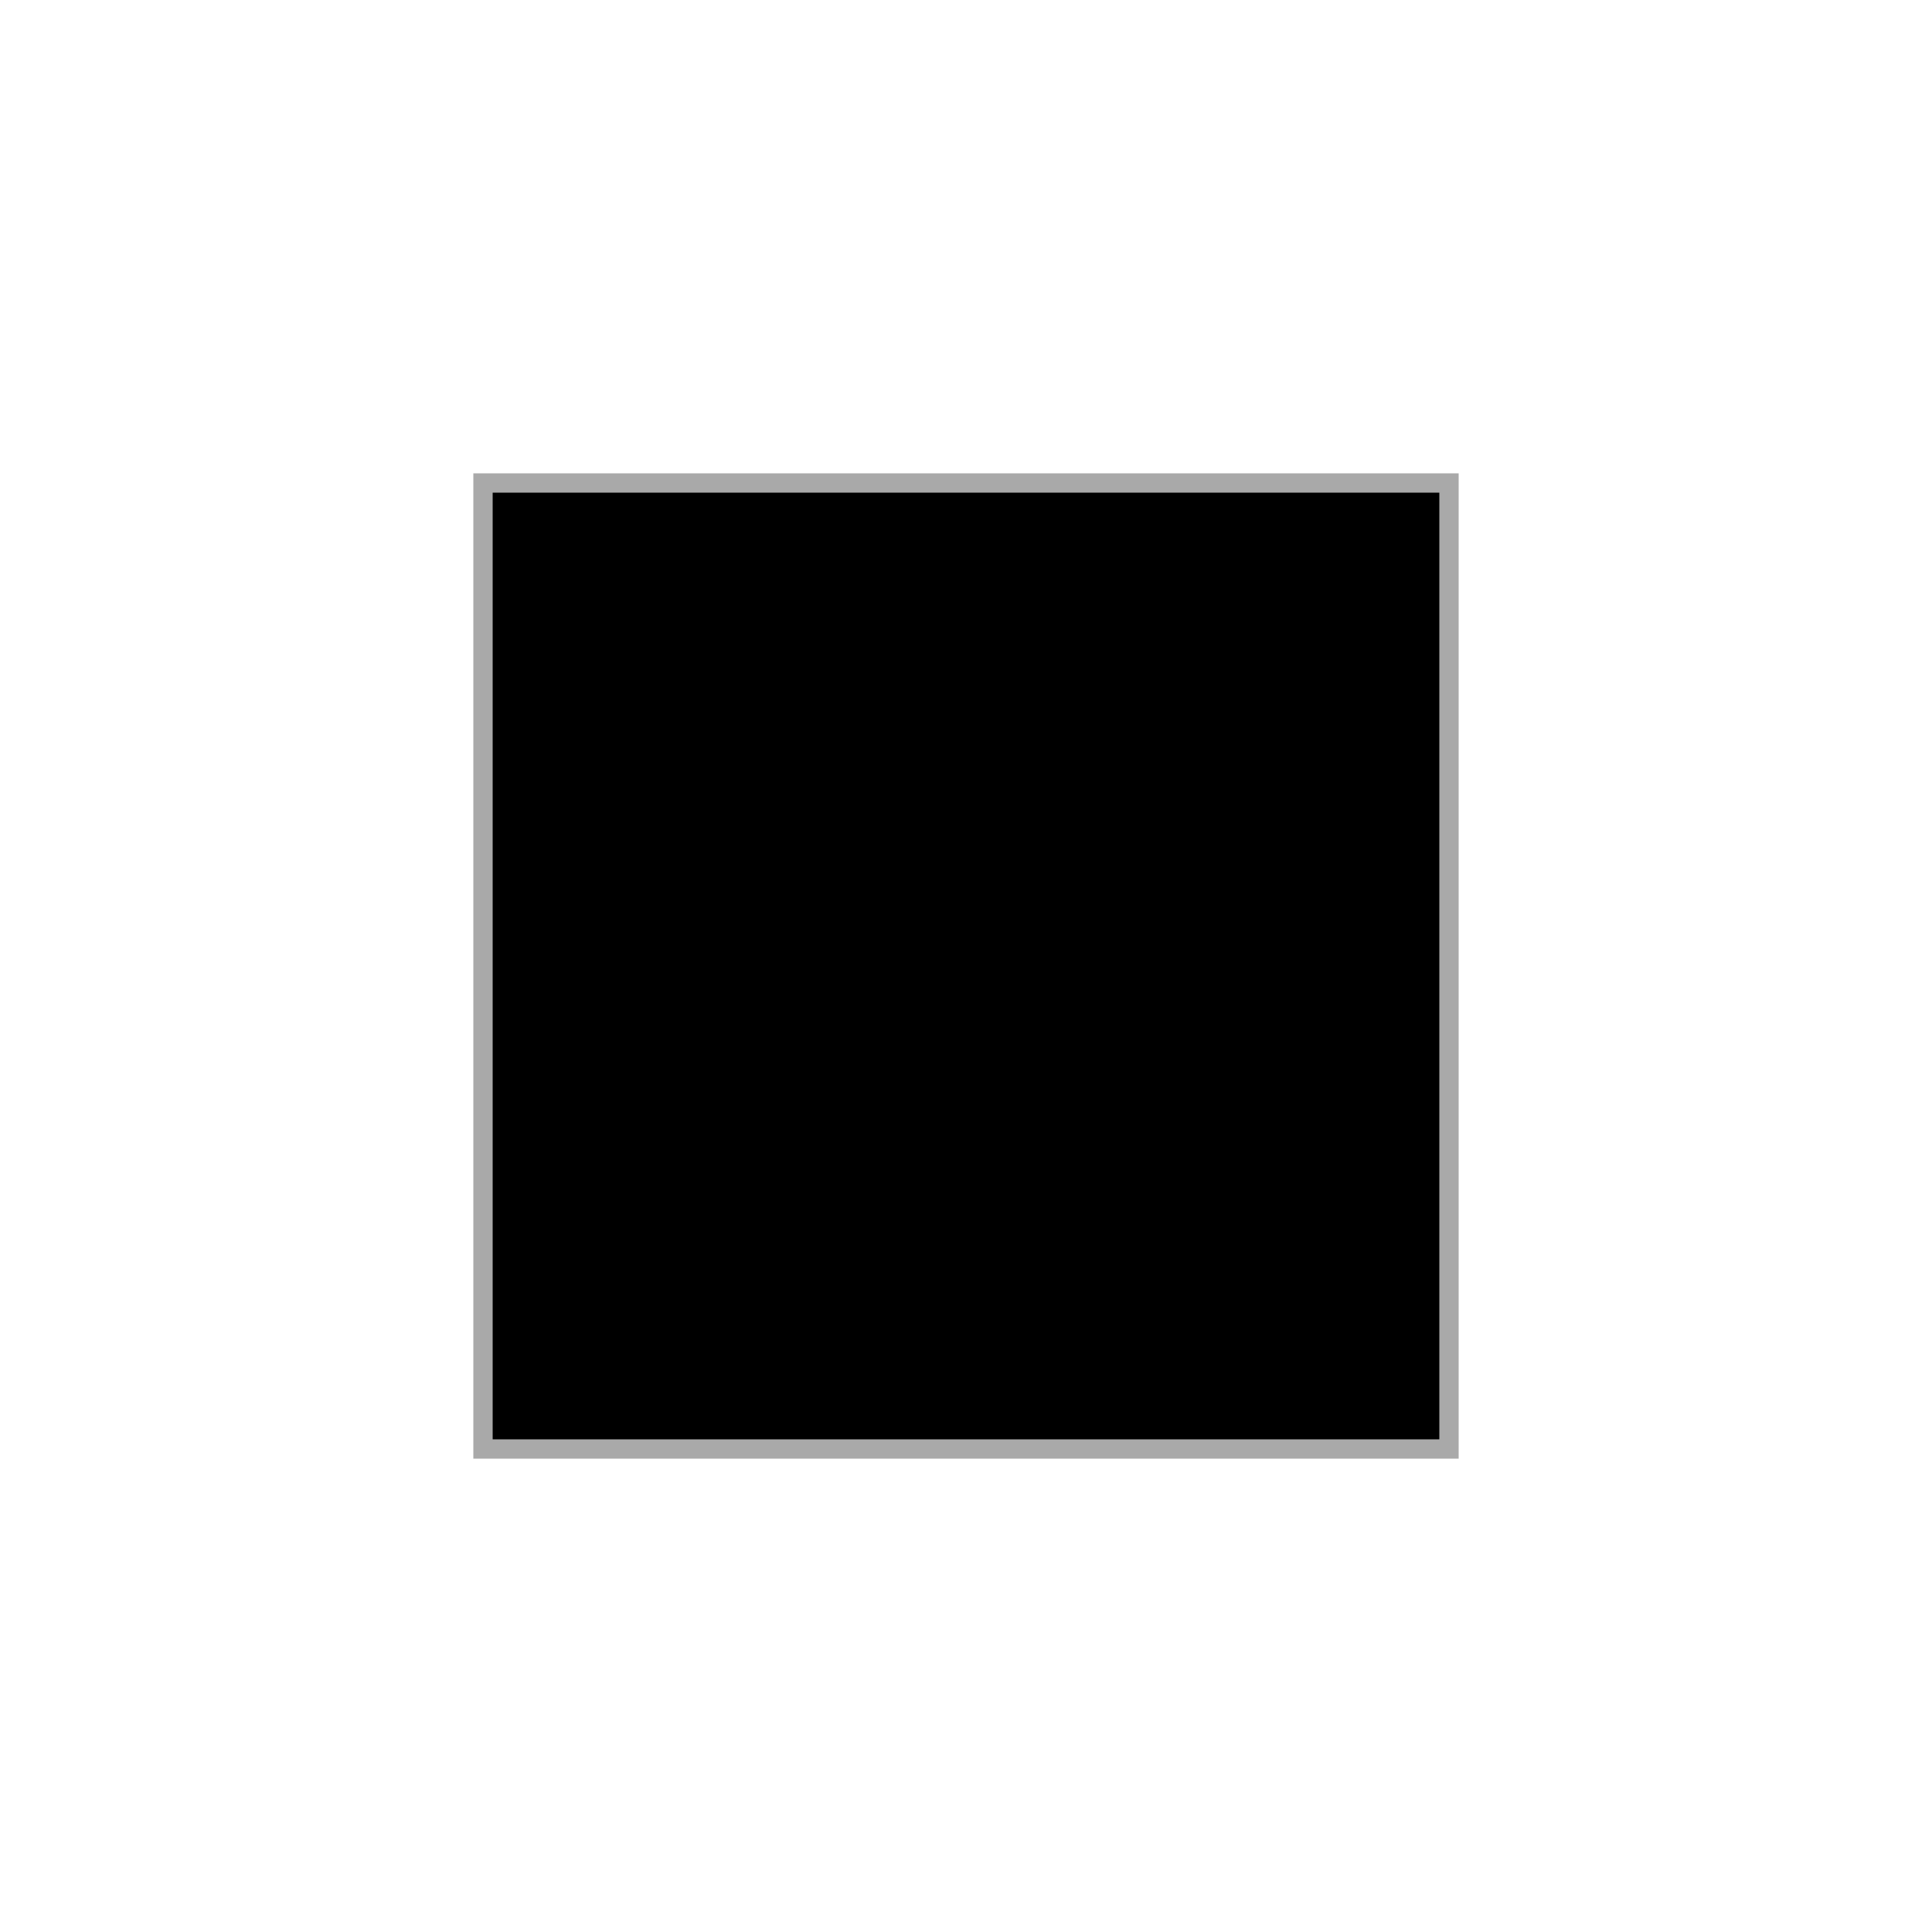
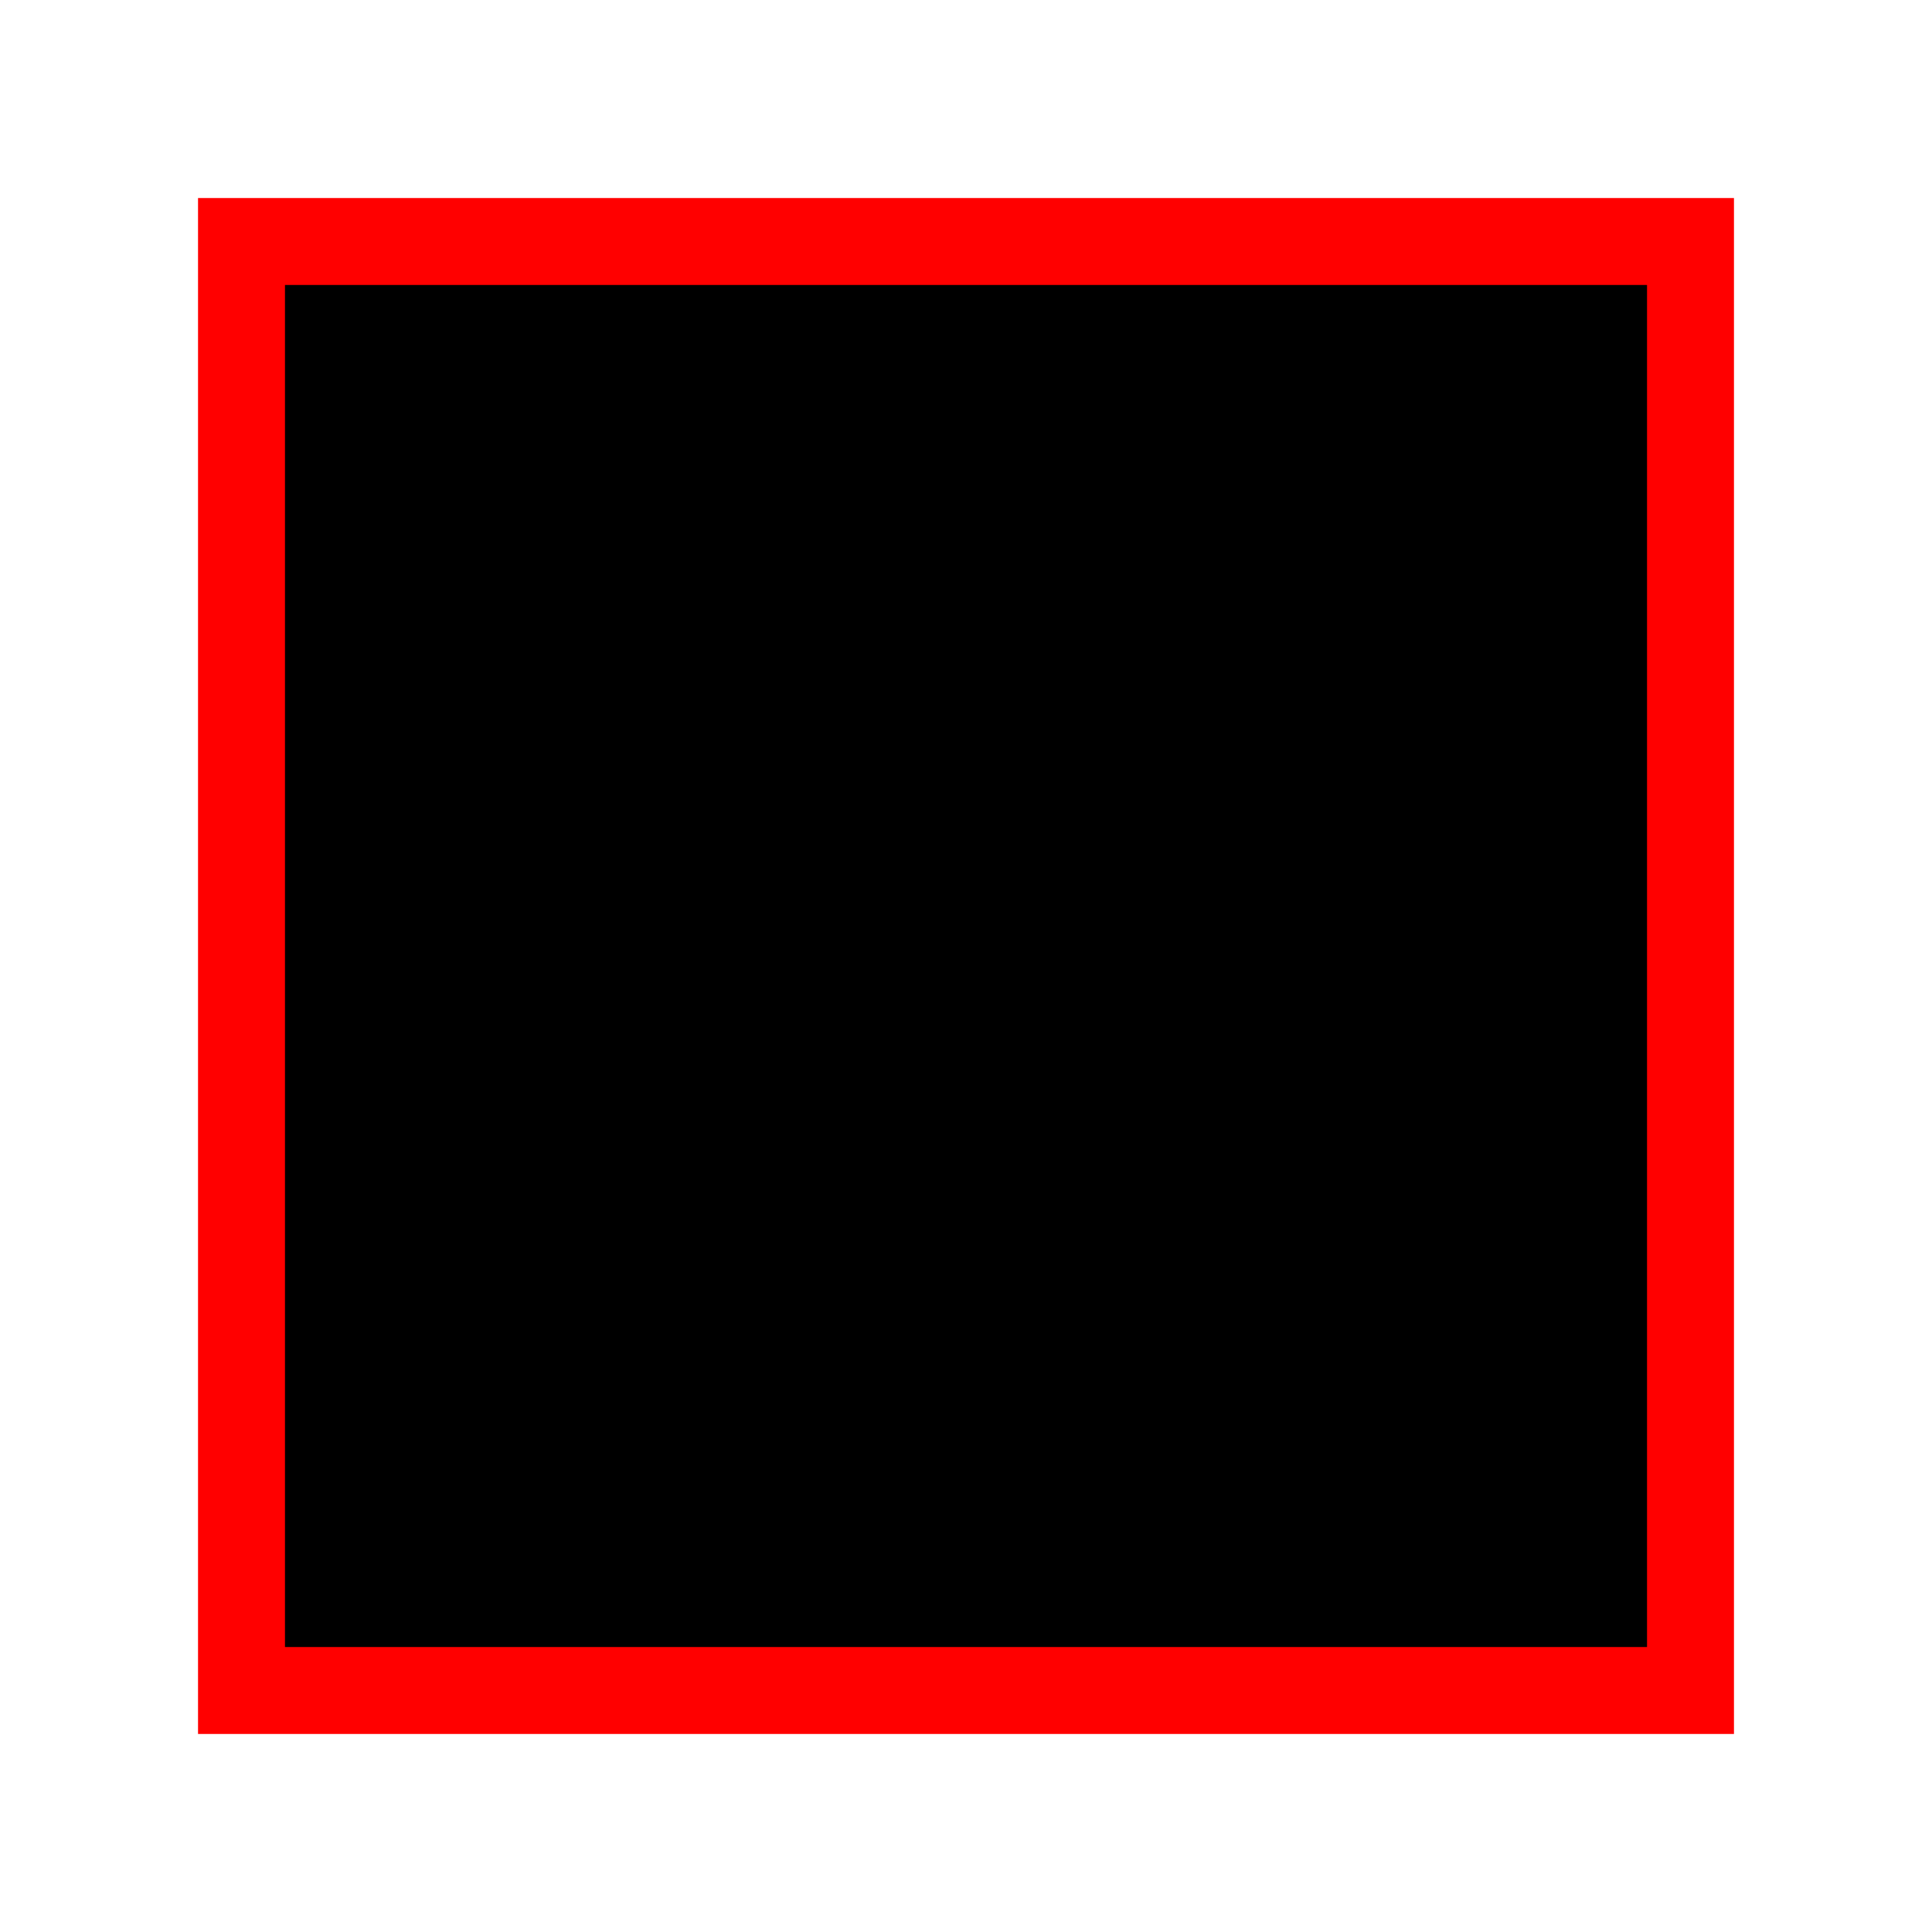
<svg xmlns="http://www.w3.org/2000/svg" baseProfile="tiny" height="200" version="1.2" width="200">
  <defs />
-   <polygon fill="black" points="50,50 150,50 150,150 50,150" stroke="darkgrey" stroke-width="2" />
+   <polygon fill="black" points="25,25 175,25 175,175 25,175" stroke="red" stroke-width="9" />
</svg>
